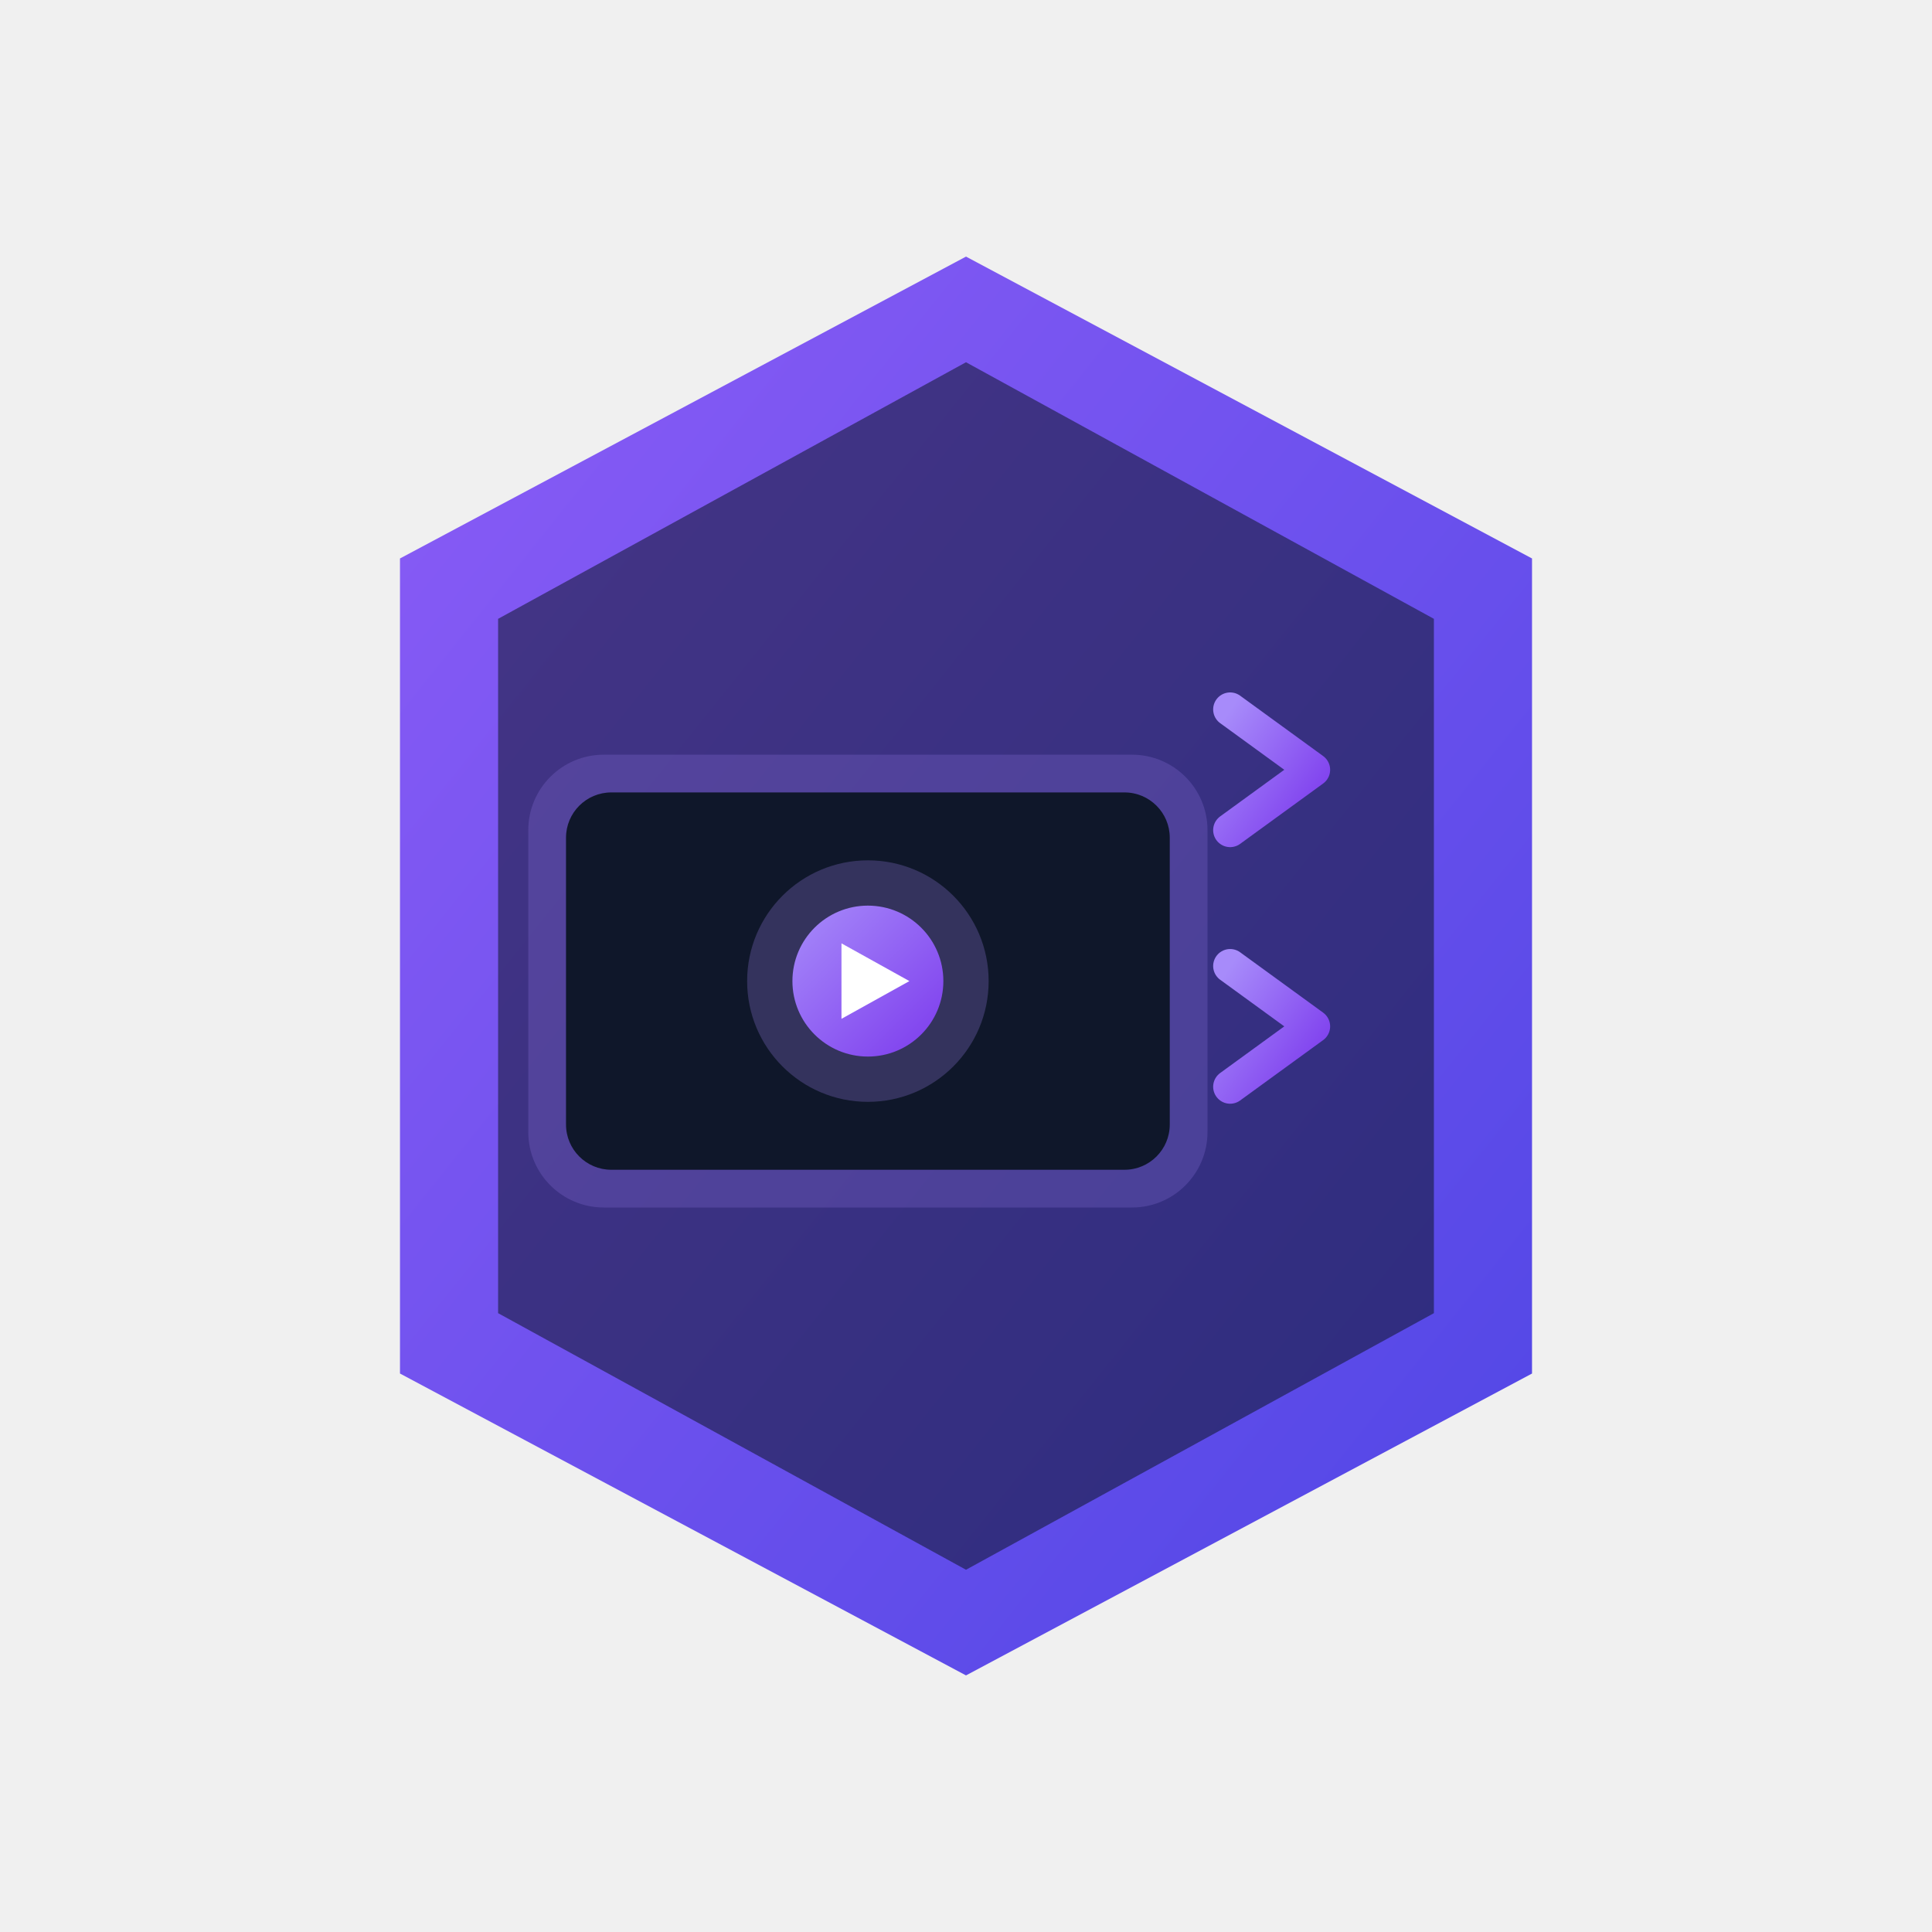
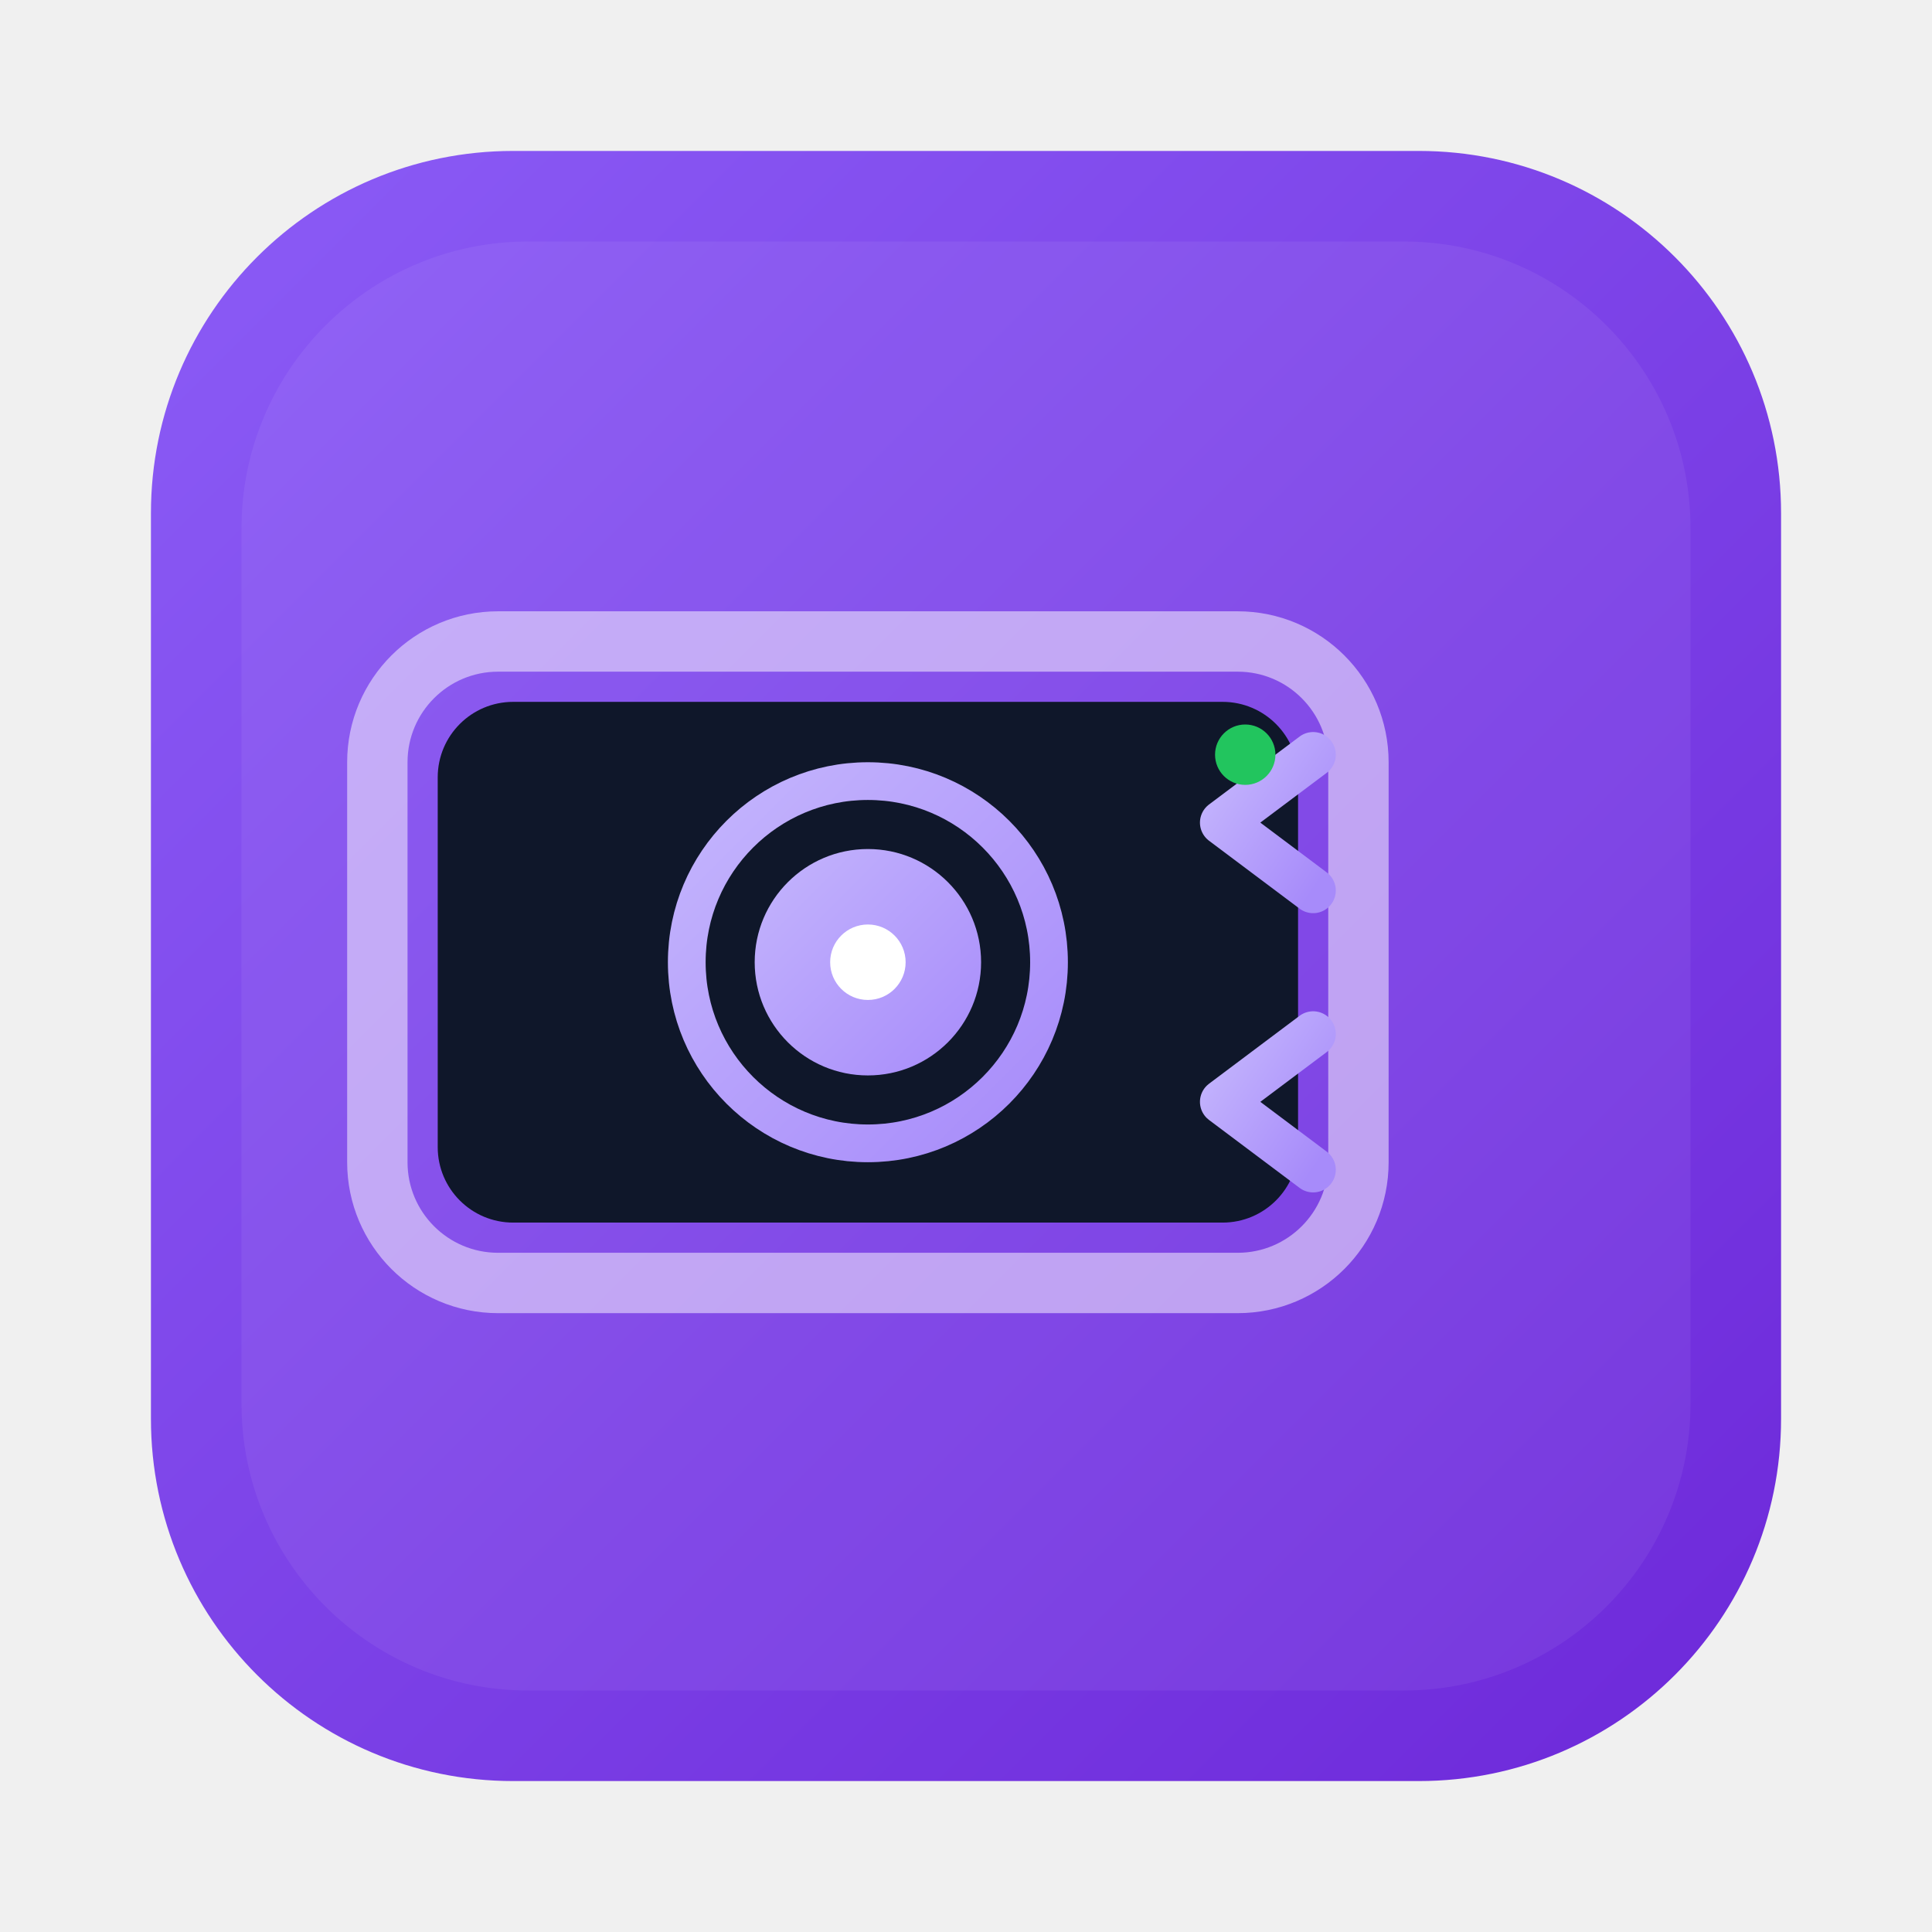
<svg xmlns="http://www.w3.org/2000/svg" viewBox="0 0 512 512">
  <defs>
-     <linearGradient id="bg" x1="0%" y1="0%" x2="100%" y2="100%">
+     <linearGradient id="g1" x1="0" y1="0" x2="1" y2="1">
      <stop offset="0%" stop-color="#8B5CF6" />
-       <stop offset="100%" stop-color="#4F46E5" />
+       <stop offset="100%" stop-color="#6D28D9" />
    </linearGradient>
-     <linearGradient id="accent" x1="0%" y1="0%" x2="100%" y2="100%">
-       <stop offset="0%" stop-color="#A78BFA" />
-       <stop offset="100%" stop-color="#7C3AED" />
+     <linearGradient id="g2" x1="0" y1="0" x2="1" y2="1">
+       <stop offset="0%" stop-color="#C4B5FD" />
+       <stop offset="100%" stop-color="#A78BFA" />
    </linearGradient>
  </defs>
-   <polygon points="256,68 406,148 406,364 256,444 106,364 106,148" fill="url(#bg)" />
-   <polygon points="256,96 380,164 380,348 256,416 132,348 132,164" fill="rgba(15,23,42,0.55)" />
-   <rect x="140" y="200" width="180" height="120" rx="20" fill="rgba(167,139,250,0.2)" />
-   <rect x="150" y="210" width="160" height="100" rx="12" fill="#0F172A" />
-   <circle cx="230" cy="260" r="32" fill="rgba(167,139,250,0.25)" />
-   <circle cx="230" cy="260" r="20" fill="url(#accent)" />
-   <polygon points="223,250 223,270 241,260" fill="#fff" />
-   <path d="M326 220l22-16-22-16" fill="none" stroke="url(#accent)" stroke-width="9" stroke-linecap="round" stroke-linejoin="round" />
-   <path d="M326 254l22-16-22-16" fill="none" stroke="url(#accent)" stroke-width="9" stroke-linecap="round" stroke-linejoin="round" transform="translate(0,34)" />
+   <rect x="40" y="40" width="432" height="432" rx="96" fill="url(#g1)" />
+   <rect x="64" y="64" width="384" height="384" rx="76" fill="rgba(255,255,255,0.06)" />
+   <rect x="100" y="170" width="260" height="170" rx="32" fill="none" stroke="#fff" stroke-width="16" opacity="0.5" />
+   <rect x="116" y="186" width="228" height="138" rx="20" fill="#0F172A" />
+   <circle cx="230" cy="255" r="48" fill="none" stroke="url(#g2)" stroke-width="10" />
+   <circle cx="230" cy="255" r="30" fill="url(#g2)" />
+   <circle cx="230" cy="255" r="10" fill="#fff" />
+   <path d="M348 200l-24 18 24 18" fill="none" stroke="url(#g2)" stroke-width="12" stroke-linecap="round" stroke-linejoin="round" />
+   <path d="M348 310l-24-18 24-18" fill="none" stroke="url(#g2)" stroke-width="12" stroke-linecap="round" stroke-linejoin="round" />
+   <circle cx="330" cy="200" r="8" fill="#22C55E" />
</svg>
